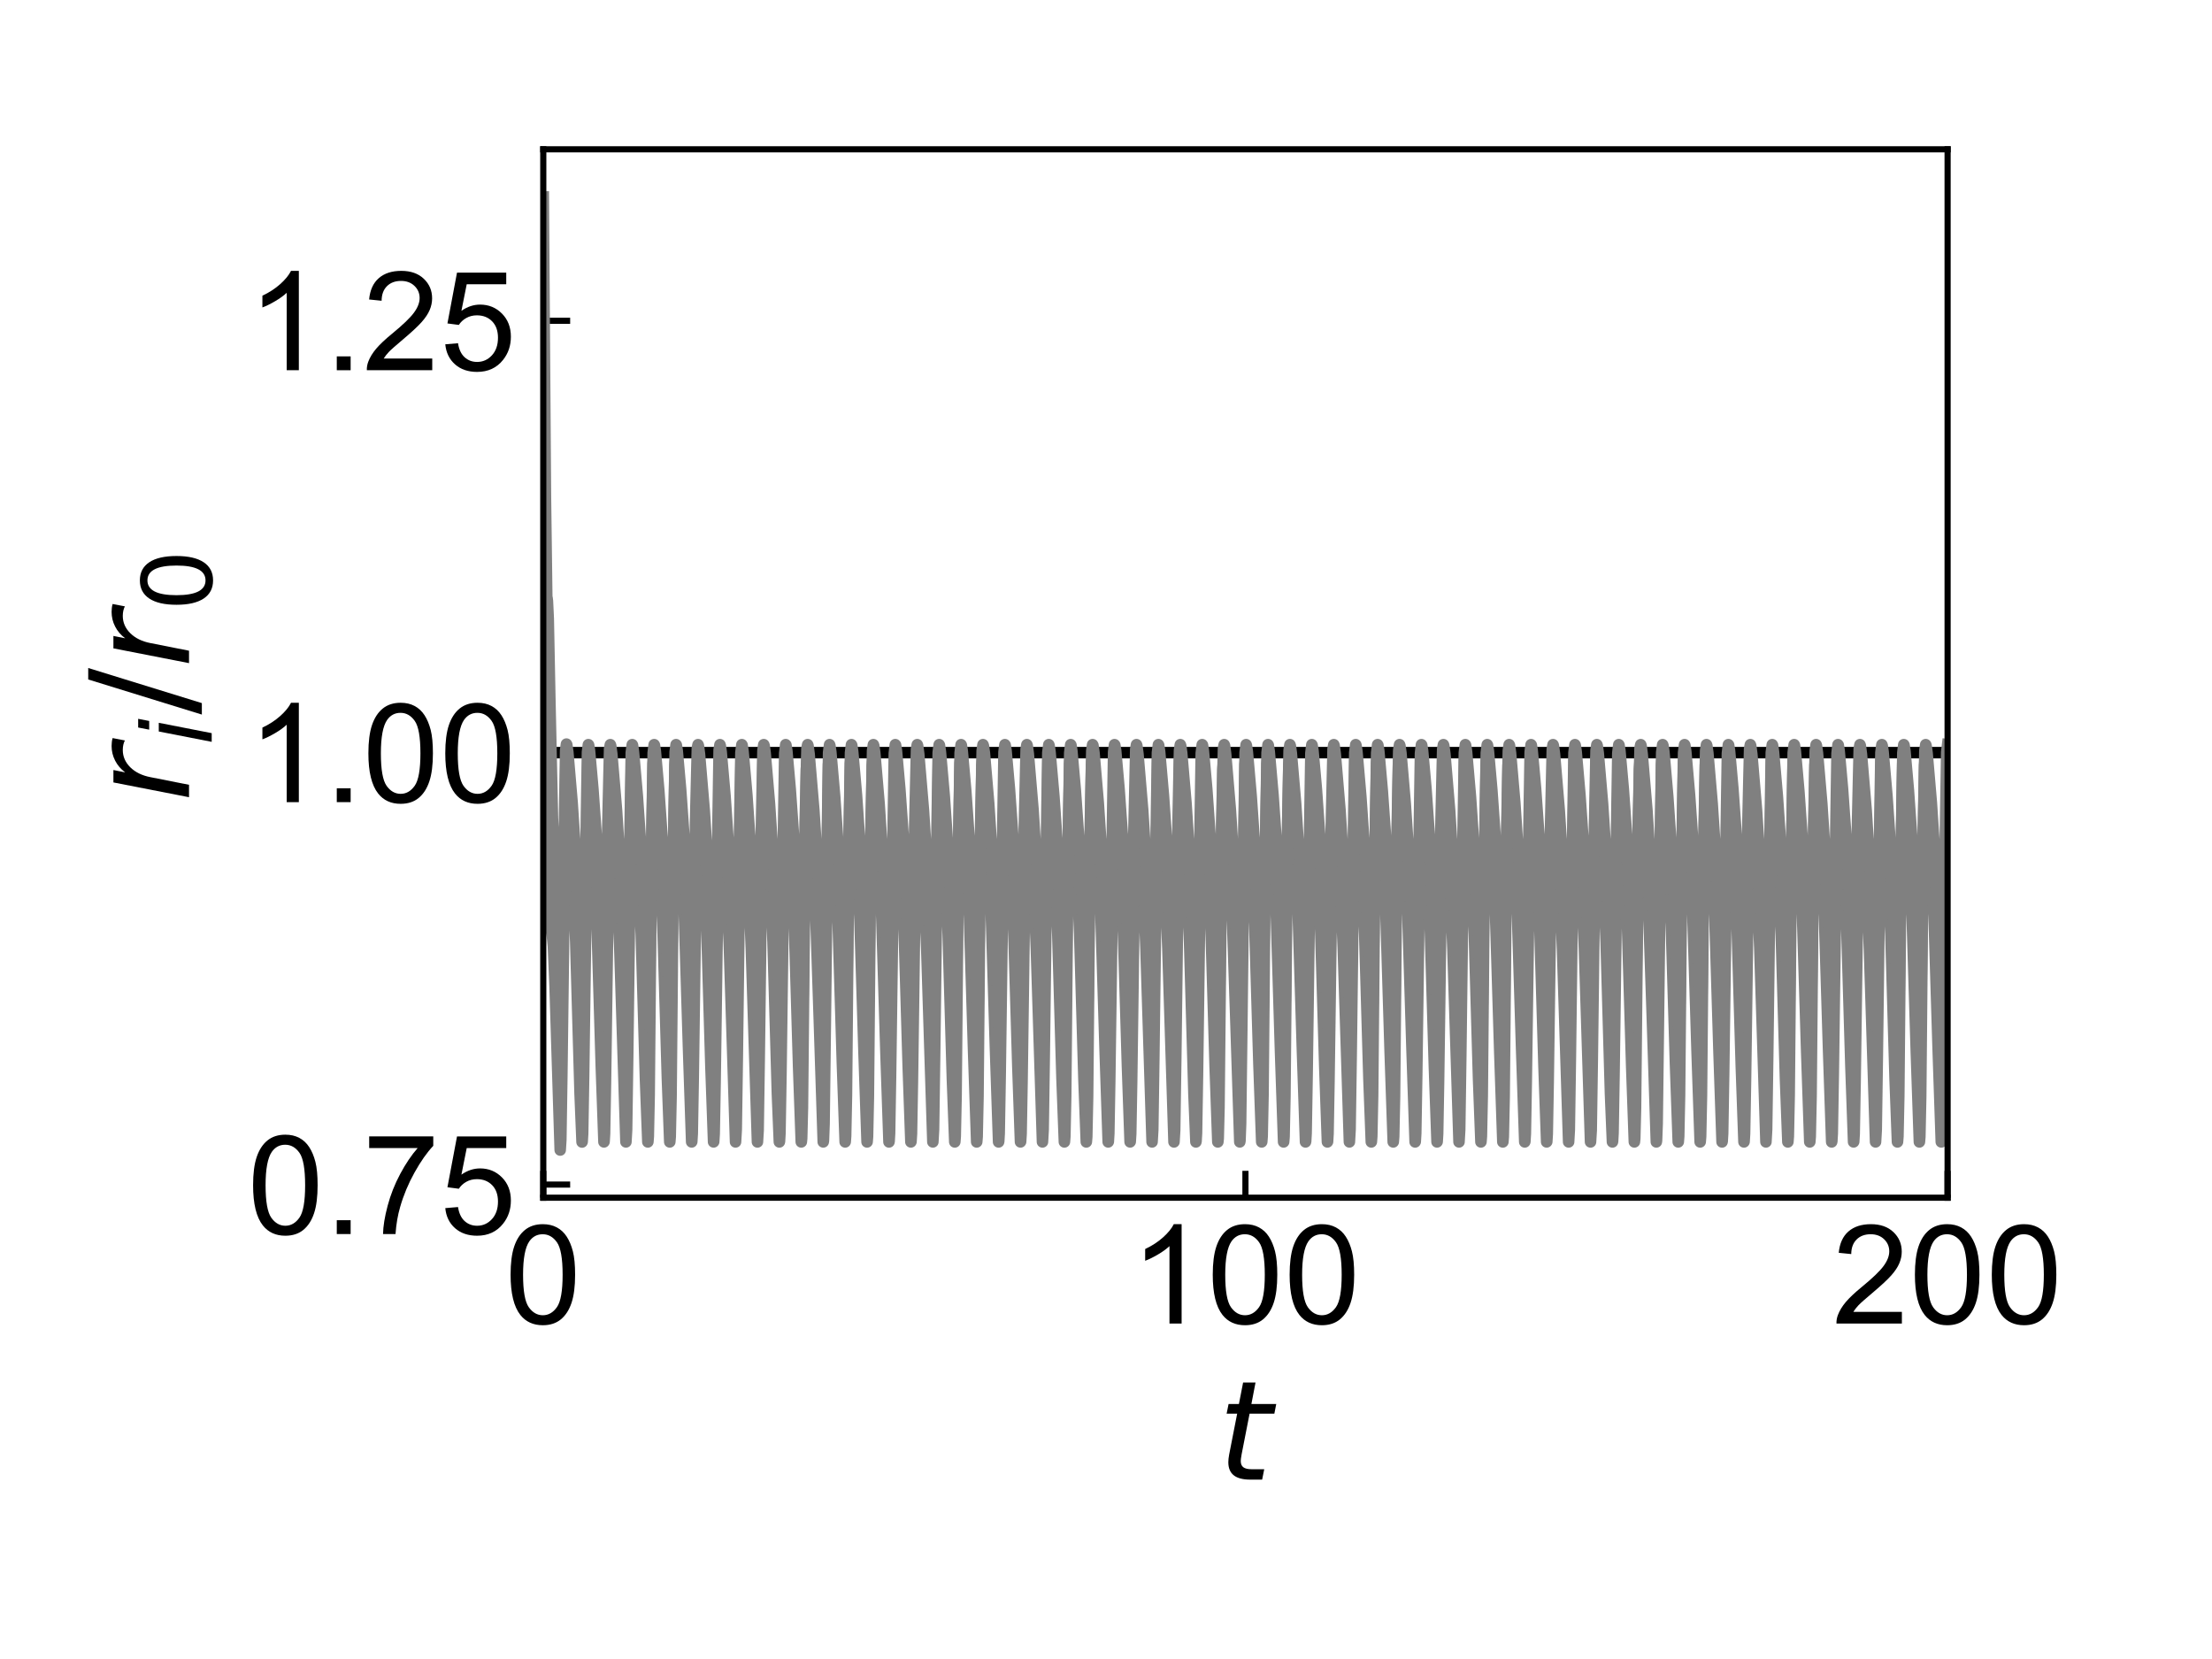
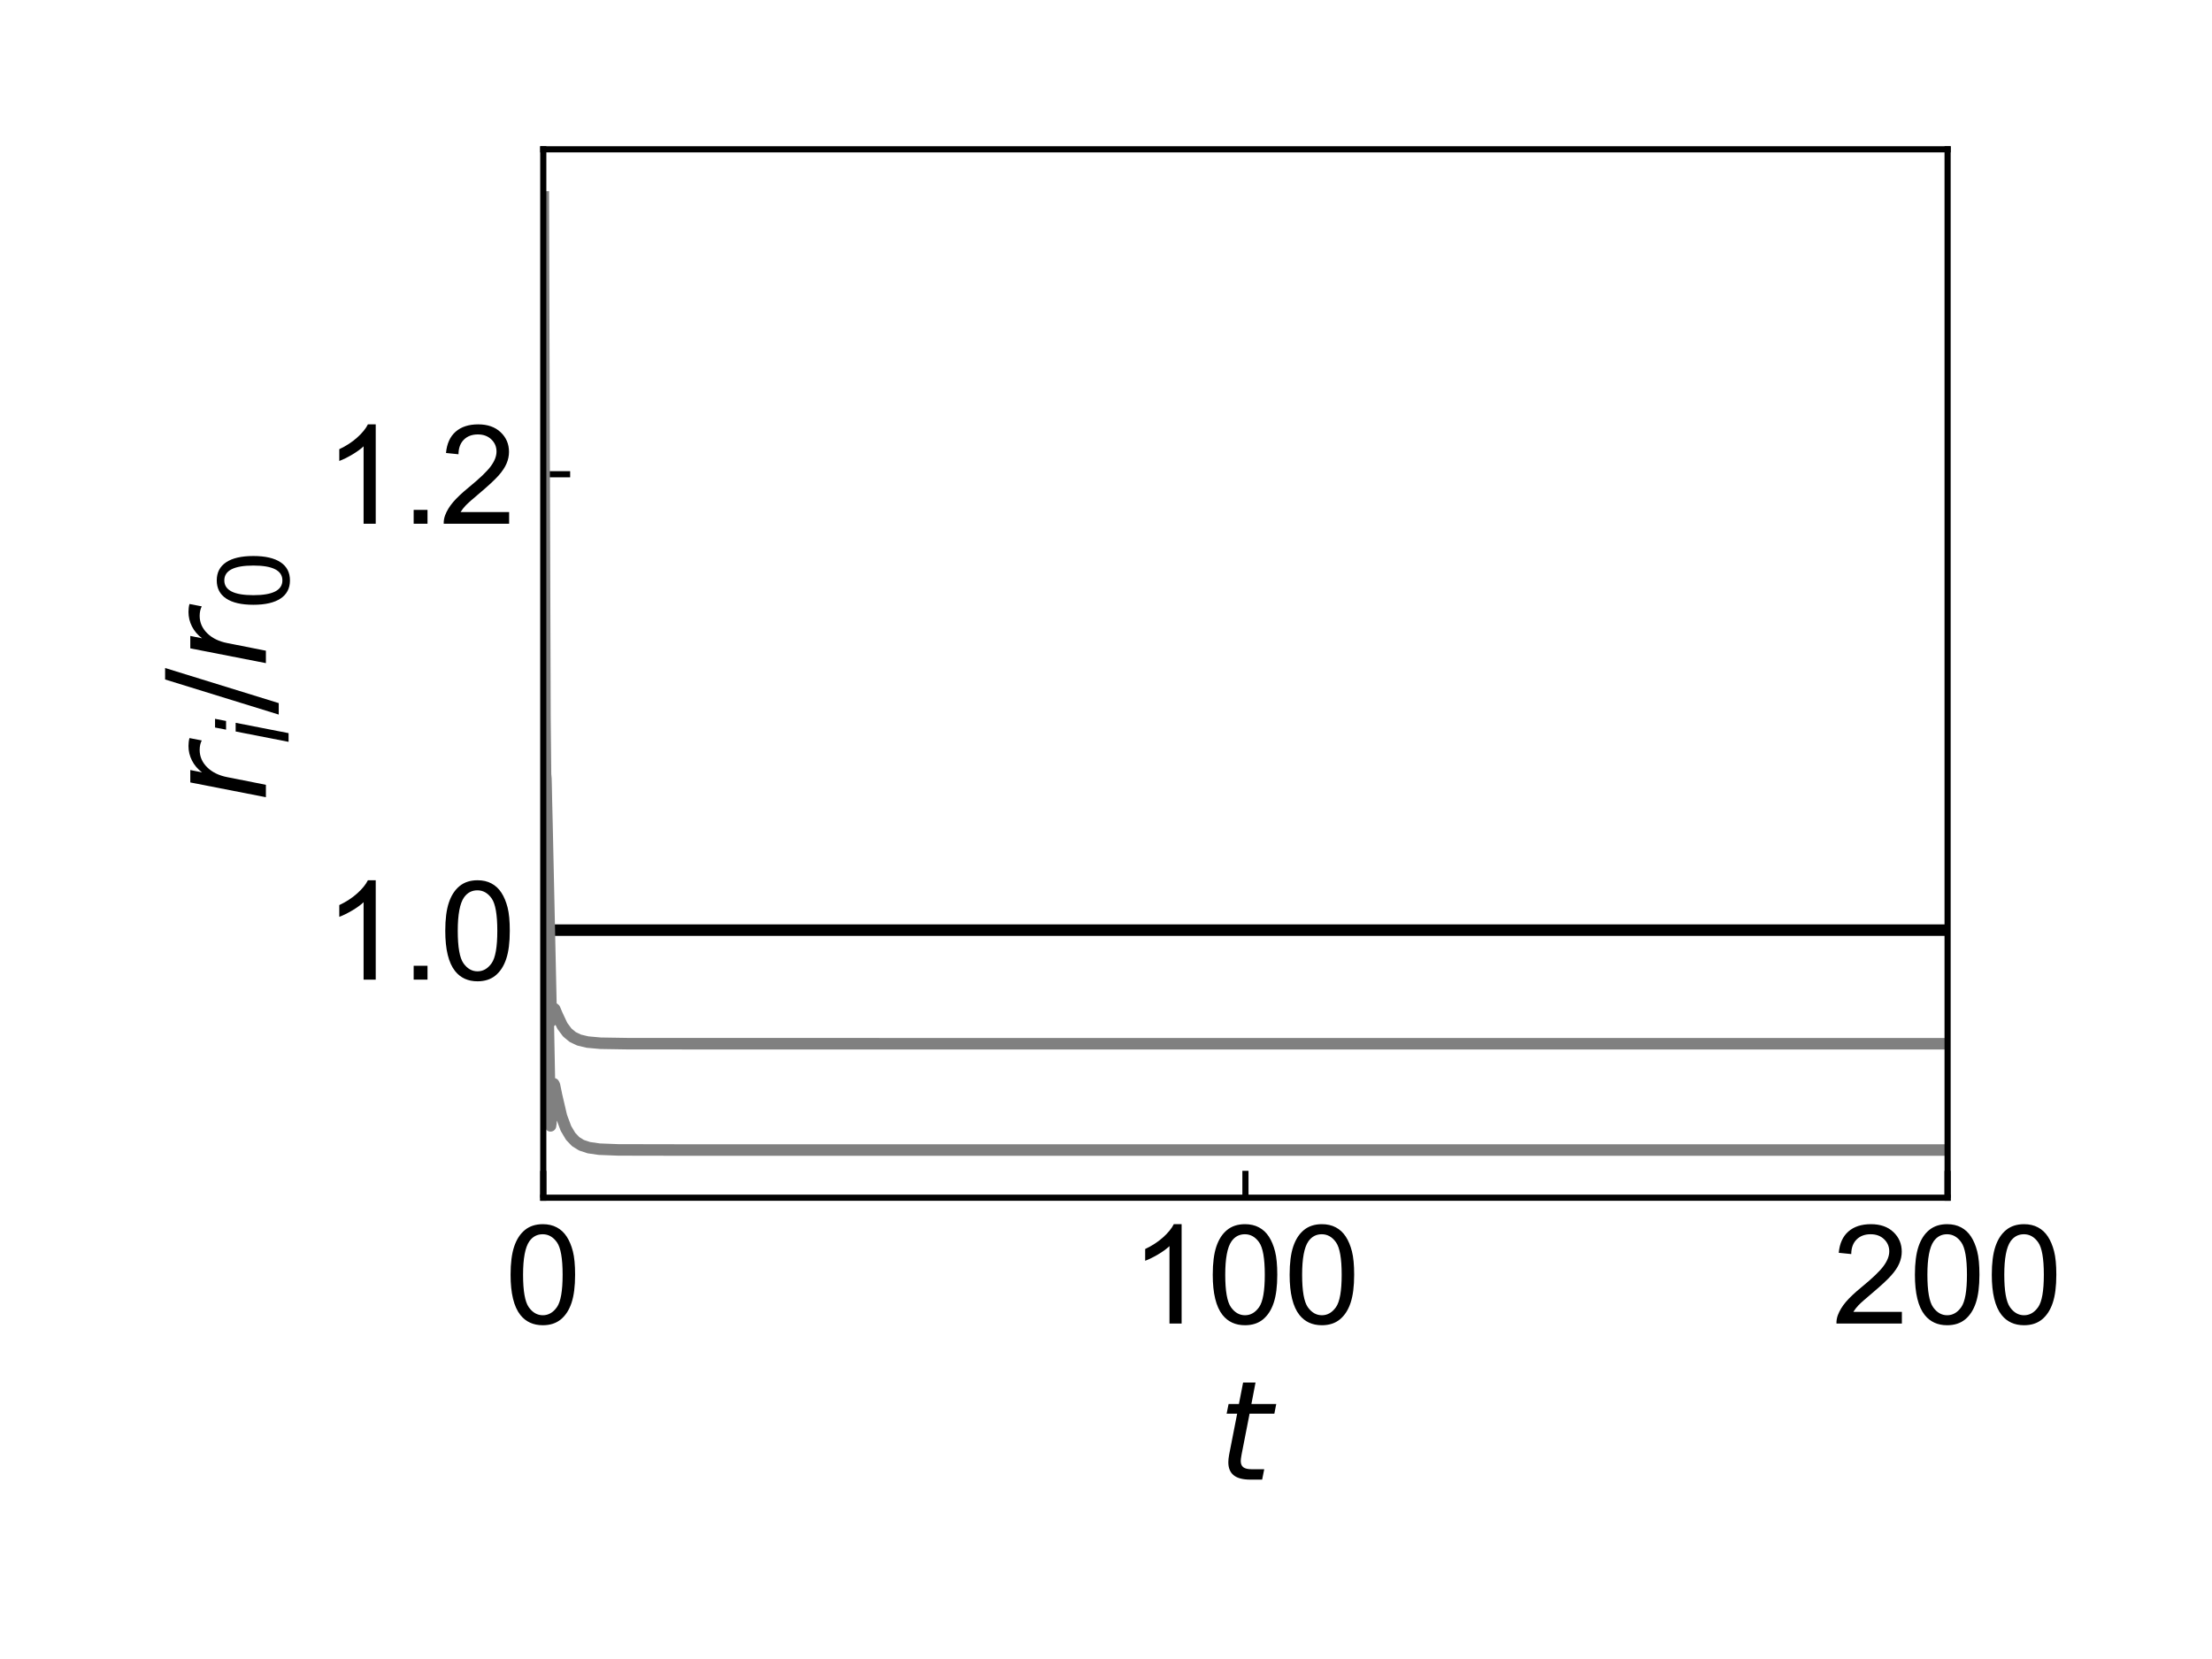
<svg xmlns="http://www.w3.org/2000/svg" xmlns:xlink="http://www.w3.org/1999/xlink" width="288pt" height="216pt" viewBox="0 0 288 216" version="1.1">
  <defs>
    <style type="text/css">*{stroke-linejoin: round; stroke-linecap: butt}</style>
  </defs>
  <g id="figure_1">
    <g id="patch_1">
      <path d="M 0 216  L 288 216  L 288 0  L 0 0  L 0 216  z " style="fill: none" />
    </g>
    <g id="axes_1">
      <g id="patch_2">
        <path d="M 70.734 155.94  L 253.575 155.94  L 253.575 19.44  L 70.734 19.44  L 70.734 155.94  z " style="fill: none" />
      </g>
      <g id="matplotlib.axis_1">
        <g id="xtick_1">
          <g id="line2d_1">
            <defs>
-               <path id="m501a35b3da" d="M 0 0  L 0 -3.5  " style="stroke: #000000; stroke-width: 0.8" />
+               <path id="m6da650c8f3" d="M 0 0  L 0 -3.5  " style="stroke: #000000; stroke-width: 0.8" />
            </defs>
            <g>
-               <use xlink:href="#m501a35b3da" x="70.734" y="155.94" style="stroke: #000000; stroke-width: 0.8" />
+               <use xlink:href="#m6da650c8f3" x="70.734" y="155.94" style="stroke: #000000; stroke-width: 0.8" />
            </g>
          </g>
          <g id="text_1">
            <g transform="translate(65.72916 172.3241) scale(0.18 -0.18)">
              <defs>
                <path id="ArialMT-30" d="M 266 2259  Q 266 3072 433 3567  Q 600 4063 929 4331  Q 1259 4600 1759 4600  Q 2128 4600 2406 4451  Q 2684 4303 2865 4023  Q 3047 3744 3150 3342  Q 3253 2941 3253 2259  Q 3253 1453 3087 958  Q 2922 463 2592 192  Q 2263 -78 1759 -78  Q 1097 -78 719 397  Q 266 969 266 2259  z M 844 2259  Q 844 1131 1108 757  Q 1372 384 1759 384  Q 2147 384 2411 759  Q 2675 1134 2675 2259  Q 2675 3391 2411 3762  Q 2147 4134 1753 4134  Q 1366 4134 1134 3806  Q 844 3388 844 2259  z " transform="scale(0.015625)" />
              </defs>
              <use xlink:href="#ArialMT-30" />
            </g>
          </g>
        </g>
        <g id="xtick_2">
          <g id="line2d_2">
            <g>
-               <use xlink:href="#m501a35b3da" x="162.155" y="155.94" style="stroke: #000000; stroke-width: 0.8" />
+               <use xlink:href="#m6da650c8f3" x="162.155" y="155.94" style="stroke: #000000; stroke-width: 0.8" />
            </g>
          </g>
          <g id="text_2">
            <g transform="translate(147.14 172.3241) scale(0.18 -0.18)">
              <defs>
                <path id="ArialMT-31" d="M 2384 0  L 1822 0  L 1822 3584  Q 1619 3391 1289 3197  Q 959 3003 697 2906  L 697 3450  Q 1169 3672 1522 3987  Q 1875 4303 2022 4600  L 2384 4600  L 2384 0  z " transform="scale(0.015625)" />
              </defs>
              <use xlink:href="#ArialMT-31" />
              <use xlink:href="#ArialMT-30" x="55.615" />
              <use xlink:href="#ArialMT-30" x="111.23" />
            </g>
          </g>
        </g>
        <g id="xtick_3">
          <g id="line2d_3">
            <g>
-               <use xlink:href="#m501a35b3da" x="253.575" y="155.94" style="stroke: #000000; stroke-width: 0.8" />
+               <use xlink:href="#m6da650c8f3" x="253.575" y="155.94" style="stroke: #000000; stroke-width: 0.8" />
            </g>
          </g>
          <g id="text_3">
            <g transform="translate(238.5605 172.3241) scale(0.18 -0.18)">
              <defs>
                <path id="ArialMT-32" d="M 3222 541  L 3222 0  L 194 0  Q 188 203 259 391  Q 375 700 629 1000  Q 884 1300 1366 1694  Q 2113 2306 2375 2664  Q 2638 3022 2638 3341  Q 2638 3675 2398 3904  Q 2159 4134 1775 4134  Q 1369 4134 1125 3890  Q 881 3647 878 3216  L 300 3275  Q 359 3922 746 4261  Q 1134 4600 1788 4600  Q 2447 4600 2831 4234  Q 3216 3869 3216 3328  Q 3216 3053 3103 2787  Q 2991 2522 2730 2228  Q 2469 1934 1863 1422  Q 1356 997 1212 845  Q 1069 694 975 541  L 3222 541  z " transform="scale(0.015625)" />
              </defs>
              <use xlink:href="#ArialMT-32" />
              <use xlink:href="#ArialMT-30" x="55.615" />
              <use xlink:href="#ArialMT-30" x="111.23" />
            </g>
          </g>
        </g>
        <g id="text_4">
          <g transform="translate(158.5545 192.7856) scale(0.18 -0.18)">
            <defs>
              <path id="DejaVuSans-Oblique-74" d="M 2706 3500  L 2619 3053  L 1472 3053  L 1100 1153  Q 1081 1047 1072 975  Q 1063 903 1063 863  Q 1063 663 1183 572  Q 1303 481 1569 481  L 2150 481  L 2053 0  L 1503 0  Q 991 0 739 200  Q 488 400 488 806  Q 488 878 497 964  Q 506 1050 525 1153  L 897 3053  L 409 3053  L 500 3500  L 978 3500  L 1172 4494  L 1747 4494  L 1556 3500  L 2706 3500  z " transform="scale(0.015625)" />
            </defs>
            <use xlink:href="#DejaVuSans-Oblique-74" transform="translate(0 0.78125)" />
          </g>
        </g>
      </g>
      <g id="matplotlib.axis_2">
        <g id="ytick_1">
          <g id="line2d_4">
            <defs>
-               <path id="m7c6832a58a" d="M 0 0  L 3.5 0  " style="stroke: #000000; stroke-width: 0.8" />
+               <path id="med83fc9bcc" d="M 0 0  L 3.5 0  " style="stroke: #000000; stroke-width: 0.8" />
            </defs>
            <g>
-               <use xlink:href="#m7c6832a58a" x="70.734" y="154.229" style="stroke: #000000; stroke-width: 0.8" />
+               <use xlink:href="#med83fc9bcc" x="70.734" y="121.104" style="stroke: #000000; stroke-width: 0.8" />
            </g>
          </g>
          <g id="text_5">
-             <g transform="translate(32.20431 160.6711) scale(0.18 -0.18)">
+             <g transform="translate(42.214 127.5456) scale(0.18 -0.18)">
              <defs>
                <path id="ArialMT-2e" d="M 581 0  L 581 641  L 1222 641  L 1222 0  L 581 0  z " transform="scale(0.015625)" />
-                 <path id="ArialMT-37" d="M 303 3981  L 303 4522  L 3269 4522  L 3269 4084  Q 2831 3619 2401 2847  Q 1972 2075 1738 1259  Q 1569 684 1522 0  L 944 0  Q 953 541 1156 1306  Q 1359 2072 1739 2783  Q 2119 3494 2547 3981  L 303 3981  z " transform="scale(0.015625)" />
-                 <path id="ArialMT-35" d="M 266 1200  L 856 1250  Q 922 819 1161 601  Q 1400 384 1738 384  Q 2144 384 2425 690  Q 2706 997 2706 1503  Q 2706 1984 2436 2262  Q 2166 2541 1728 2541  Q 1456 2541 1237 2417  Q 1019 2294 894 2097  L 366 2166  L 809 4519  L 3088 4519  L 3088 3981  L 1259 3981  L 1013 2750  Q 1425 3038 1878 3038  Q 2478 3038 2890 2622  Q 3303 2206 3303 1553  Q 3303 931 2941 478  Q 2500 -78 1738 -78  Q 1113 -78 717 272  Q 322 622 266 1200  z " transform="scale(0.015625)" />
              </defs>
-               <use xlink:href="#ArialMT-30" />
+               <use xlink:href="#ArialMT-31" />
              <use xlink:href="#ArialMT-2e" x="55.615" />
-               <use xlink:href="#ArialMT-37" x="83.398" />
-               <use xlink:href="#ArialMT-35" x="139.014" />
+               <use xlink:href="#ArialMT-30" x="83.398" />
            </g>
          </g>
        </g>
        <g id="ytick_2">
          <g id="line2d_5">
            <g>
-               <use xlink:href="#m7c6832a58a" x="70.734" y="97.995" style="stroke: #000000; stroke-width: 0.8" />
+               <use xlink:href="#med83fc9bcc" x="70.734" y="61.747" style="stroke: #000000; stroke-width: 0.8" />
            </g>
          </g>
          <g id="text_6">
-             <g transform="translate(32.20431 104.437) scale(0.18 -0.18)">
+             <g transform="translate(42.214 68.18946) scale(0.18 -0.18)">
              <use xlink:href="#ArialMT-31" />
              <use xlink:href="#ArialMT-2e" x="55.615" />
-               <use xlink:href="#ArialMT-30" x="83.398" />
-               <use xlink:href="#ArialMT-30" x="139.014" />
+               <use xlink:href="#ArialMT-32" x="83.398" />
            </g>
          </g>
        </g>
-         <g id="ytick_3">
-           <g id="line2d_6">
-             <g>
-               <use xlink:href="#m7c6832a58a" x="70.734" y="41.761" style="stroke: #000000; stroke-width: 0.8" />
-             </g>
-           </g>
-           <g id="text_7">
-             <g transform="translate(32.20431 48.20291) scale(0.18 -0.18)">
-               <use xlink:href="#ArialMT-31" />
-               <use xlink:href="#ArialMT-2e" x="55.615" />
-               <use xlink:href="#ArialMT-32" x="83.398" />
-               <use xlink:href="#ArialMT-35" x="139.014" />
-             </g>
-           </g>
-         </g>
-         <g id="text_8">
-           <g transform="translate(24.62681 104.43) rotate(-90) scale(0.18 -0.18)">
+         <g id="text_7">
+           <g transform="translate(34.6365 104.43) rotate(-90) scale(0.18 -0.18)">
            <defs>
              <path id="DejaVuSans-Oblique-72" d="M 2853 2969  Q 2766 3016 2653 3041  Q 2541 3066 2413 3066  Q 1953 3066 1609 2717  Q 1266 2369 1153 1784  L 800 0  L 225 0  L 909 3500  L 1484 3500  L 1375 2956  Q 1603 3259 1920 3421  Q 2238 3584 2597 3584  Q 2691 3584 2781 3573  Q 2872 3563 2963 3538  L 2853 2969  z " transform="scale(0.015625)" />
              <path id="DejaVuSans-Oblique-69" d="M 1172 4863  L 1747 4863  L 1606 4134  L 1031 4134  L 1172 4863  z M 909 3500  L 1484 3500  L 800 0  L 225 0  L 909 3500  z " transform="scale(0.015625)" />
              <path id="DejaVuSans-2f" d="M 1625 4666  L 2156 4666  L 531 -594  L 0 -594  L 1625 4666  z " transform="scale(0.015625)" />
              <path id="DejaVuSans-30" d="M 2034 4250  Q 1547 4250 1301 3770  Q 1056 3291 1056 2328  Q 1056 1369 1301 889  Q 1547 409 2034 409  Q 2525 409 2770 889  Q 3016 1369 3016 2328  Q 3016 3291 2770 3770  Q 2525 4250 2034 4250  z M 2034 4750  Q 2819 4750 3233 4129  Q 3647 3509 3647 2328  Q 3647 1150 3233 529  Q 2819 -91 2034 -91  Q 1250 -91 836 529  Q 422 1150 422 2328  Q 422 3509 836 4129  Q 1250 4750 2034 4750  z " transform="scale(0.015625)" />
            </defs>
            <use xlink:href="#DejaVuSans-Oblique-72" transform="translate(0 0.09375)" />
            <use xlink:href="#DejaVuSans-Oblique-69" transform="translate(41.11328 -16.3125) scale(0.7)" />
            <use xlink:href="#DejaVuSans-2f" transform="translate(63.2959 0.09375)" />
            <use xlink:href="#DejaVuSans-Oblique-72" transform="translate(96.98731 0.09375)" />
            <use xlink:href="#DejaVuSans-30" transform="translate(138.1006 -16.3125) scale(0.7)" />
          </g>
        </g>
      </g>
+       <g id="line2d_6">
+         <path d="M 70.734 121.104  L 253.575 121.104  L 253.575 121.104  " clip-path="url(#p31199d99cc)" style="fill: none; stroke: #000000; stroke-width: 1.5; stroke-linecap: square" />
+       </g>
      <g id="line2d_7">
-         <path d="M 70.734 97.995  L 253.575 97.995  L 253.575 97.995  " clip-path="url(#p1ed0d187a3)" style="fill: none; stroke: #000000; stroke-width: 1.5; stroke-linecap: square" />
+         <path d="M 70.734 25.645  L 70.953 93.449  L 71.301 128.743  L 71.639 146.385  L 71.676 146.584  L 71.721 146.264  L 72.096 141.107  L 72.188 141.279  L 72.471 142.652  L 73.102 145.356  L 73.687 146.924  L 74.3 147.957  L 74.958 148.644  L 75.717 149.111  L 76.667 149.425  L 78.03 149.621  L 80.507 149.717  L 90.006 149.735  L 253.575 149.735  L 253.575 149.735  " clip-path="url(#p31199d99cc)" style="fill: none; stroke: #808080; stroke-width: 1.5; stroke-linecap: square" />
      </g>
      <g id="line2d_8">
-         <path d="M 70.734 25.645  L 71.017 64.765  L 71.758 121.002  L 71.932 122.004  L 72.051 123.211  L 72.27 128.421  L 72.937 149.735  L 73.02 148.404  L 73.148 140.246  L 73.687 98.593  L 73.733 98.485  L 73.778 98.636  L 73.925 100.185  L 74.345 107.81  L 74.958 122.64  L 75.525 142.405  L 75.781 148.69  L 75.799 148.649  L 75.863 147.567  L 75.991 140.01  L 76.558 98.508  L 76.585 98.484  L 76.622 98.592  L 76.75 99.815  L 77.115 106.135  L 77.746 120.768  L 78.286 138.865  L 78.633 148.676  L 78.651 148.646  L 78.715 147.61  L 78.834 140.95  L 79.429 98.482  L 79.438 98.483  L 79.493 98.684  L 79.648 100.426  L 80.096 108.694  L 80.699 123.606  L 81.495 148.676  L 81.586 147.08  L 81.723 137.79  L 82.217 98.836  L 82.29 98.482  L 82.336 98.62  L 82.473 100.009  L 82.866 106.969  L 83.488 121.688  L 84.036 140.464  L 84.347 148.678  L 84.356 148.661  L 84.411 147.949  L 84.521 142.692  L 84.777 114.955  L 85.033 99.409  L 85.143 98.481  L 85.188 98.609  L 85.325 99.983  L 85.719 106.93  L 86.34 121.633  L 86.889 140.391  L 87.2 148.678  L 87.209 148.667  L 87.264 147.993  L 87.373 142.833  L 87.62 116.154  L 87.876 99.636  L 87.995 98.481  L 88.032 98.558  L 88.15 99.601  L 88.48 105.097  L 89.11 119.31  L 89.641 136.481  L 90.052 148.677  L 90.07 148.639  L 90.134 147.567  L 90.253 140.828  L 90.848 98.481  L 90.893 98.59  L 91.021 99.809  L 91.387 106.126  L 92.018 120.755  L 92.557 138.847  L 92.905 148.675  L 92.923 148.648  L 92.987 147.623  L 93.106 140.989  L 93.7 98.482  L 93.709 98.483  L 93.764 98.681  L 93.919 100.419  L 94.367 108.684  L 94.971 123.592  L 95.766 148.677  L 95.858 147.097  L 95.995 137.836  L 96.488 98.841  L 96.562 98.482  L 96.616 98.669  L 96.772 100.391  L 97.22 108.644  L 97.823 123.535  L 98.619 148.678  L 98.71 147.165  L 98.847 138.023  L 99.35 98.766  L 99.414 98.481  L 99.469 98.658  L 99.615 100.231  L 100.036 107.848  L 100.648 122.671  L 101.215 142.434  L 101.471 148.678  L 101.489 148.631  L 101.553 147.524  L 101.681 139.908  L 102.239 98.534  L 102.267 98.481  L 102.312 98.597  L 102.44 99.828  L 102.806 106.155  L 103.437 120.795  L 103.976 138.903  L 104.324 148.677  L 104.333 148.672  L 104.378 148.227  L 104.479 144.235  L 104.671 125.007  L 104.982 100.143  L 105.119 98.482  L 105.146 98.518  L 105.238 99.156  L 105.494 103.012  L 106.116 116.185  L 106.655 132.339  L 107.185 148.675  L 107.213 148.515  L 107.295 146.303  L 107.45 133.85  L 107.862 99.534  L 107.981 98.482  L 108.017 98.579  L 108.145 99.778  L 108.502 105.9  L 109.133 120.436  L 109.672 138.406  L 110.038 148.677  L 110.047 148.657  L 110.102 147.925  L 110.211 142.62  L 110.467 114.85  L 110.723 99.391  L 110.833 98.481  L 110.87 98.571  L 110.988 99.637  L 111.327 105.329  L 111.958 119.635  L 112.488 136.938  L 112.89 148.678  L 112.899 148.664  L 112.954 147.97  L 113.064 142.761  L 113.311 116.046  L 113.567 99.615  L 113.685 98.481  L 113.722 98.562  L 113.841 99.613  L 114.179 105.291  L 114.81 119.583  L 115.34 136.865  L 115.743 148.678  L 115.761 148.634  L 115.825 147.538  L 115.953 139.95  L 116.52 98.506  L 116.547 98.485  L 116.584 98.595  L 116.712 99.822  L 117.077 106.146  L 117.708 120.782  L 118.248 138.885  L 118.595 148.676  L 118.613 148.643  L 118.677 147.595  L 118.796 140.907  L 119.39 98.482  L 119.4 98.483  L 119.454 98.688  L 119.61 100.434  L 120.058 108.705  L 120.661 123.622  L 121.457 148.676  L 121.548 147.061  L 121.685 137.739  L 122.179 98.83  L 122.252 98.482  L 122.298 98.622  L 122.435 100.016  L 122.828 106.979  L 123.45 121.702  L 123.998 140.484  L 124.309 148.678  L 124.318 148.659  L 124.373 147.936  L 124.483 142.654  L 124.739 114.9  L 124.995 99.4  L 125.104 98.481  L 125.141 98.568  L 125.26 99.631  L 125.598 105.32  L 126.229 119.622  L 126.759 136.92  L 127.162 148.678  L 127.171 148.665  L 127.226 147.981  L 127.335 142.795  L 127.582 116.098  L 127.838 99.625  L 127.957 98.481  L 127.994 98.56  L 128.112 99.607  L 128.442 105.106  L 129.072 119.324  L 129.603 136.501  L 130.014 148.678  L 130.032 148.636  L 130.096 147.552  L 130.224 139.992  L 130.791 98.507  L 130.819 98.485  L 130.855 98.593  L 130.983 99.816  L 131.349 106.137  L 131.98 120.769  L 132.519 138.867  L 132.866 148.676  L 132.885 148.645  L 132.949 147.608  L 133.068 140.946  L 133.662 98.482  L 133.671 98.483  L 133.726 98.685  L 133.881 100.427  L 134.329 108.695  L 134.933 123.608  L 135.728 148.676  L 135.82 147.078  L 135.957 137.785  L 136.45 98.835  L 136.523 98.482  L 136.569 98.62  L 136.706 100.01  L 137.099 106.97  L 137.721 121.689  L 138.27 140.466  L 138.581 148.678  L 138.59 148.661  L 138.645 147.947  L 138.754 142.689  L 139.01 114.95  L 139.266 99.409  L 139.376 98.481  L 139.422 98.61  L 139.559 99.983  L 139.952 106.931  L 140.574 121.634  L 141.122 140.393  L 141.433 148.678  L 141.442 148.666  L 141.497 147.992  L 141.607 142.829  L 141.854 116.149  L 142.11 99.635  L 142.228 98.481  L 142.265 98.558  L 142.384 99.601  L 142.713 105.097  L 143.344 119.312  L 143.874 136.483  L 144.285 148.677  L 144.304 148.638  L 144.368 147.566  L 144.487 140.824  L 145.081 98.481  L 145.127 98.591  L 145.255 99.81  L 145.62 106.127  L 146.251 120.756  L 146.791 138.849  L 147.138 148.675  L 147.156 148.648  L 147.22 147.622  L 147.339 140.985  L 147.933 98.482  L 147.942 98.483  L 147.997 98.682  L 148.153 100.42  L 148.601 108.685  L 149.204 123.594  L 150 148.677  L 150.091 147.095  L 150.228 137.831  L 150.722 98.84  L 150.795 98.482  L 150.85 98.67  L 151.005 100.392  L 151.453 108.645  L 152.057 123.536  L 152.852 148.678  L 152.943 147.163  L 153.081 138.019  L 153.583 98.765  L 153.647 98.481  L 153.702 98.658  L 153.849 100.232  L 154.269 107.849  L 154.882 122.673  L 155.448 142.436  L 155.704 148.678  L 155.723 148.631  L 155.787 147.522  L 155.915 139.904  L 156.472 98.534  L 156.5 98.481  L 156.546 98.598  L 156.674 99.829  L 157.039 106.156  L 157.67 120.796  L 158.21 138.905  L 158.557 148.677  L 158.566 148.672  L 158.612 148.227  L 158.712 144.232  L 158.904 125.002  L 159.215 100.142  L 159.352 98.482  L 159.38 98.518  L 159.471 99.157  L 159.727 103.013  L 160.349 116.186  L 160.888 132.341  L 161.419 148.675  L 161.446 148.515  L 161.528 146.301  L 161.684 133.845  L 162.095 99.533  L 162.214 98.482  L 162.25 98.579  L 162.378 99.779  L 162.735 105.901  L 163.366 120.437  L 163.905 138.408  L 164.271 148.677  L 164.28 148.657  L 164.335 147.924  L 164.445 142.616  L 164.701 114.845  L 164.957 99.39  L 165.066 98.482  L 165.103 98.571  L 165.222 99.638  L 165.56 105.33  L 166.191 119.636  L 166.721 136.94  L 167.123 148.678  L 167.133 148.664  L 167.187 147.969  L 167.297 142.758  L 167.544 116.041  L 167.8 99.614  L 167.919 98.481  L 167.955 98.562  L 168.074 99.614  L 168.413 105.292  L 169.043 119.584  L 169.574 136.867  L 169.976 148.678  L 169.994 148.633  L 170.058 147.537  L 170.186 139.946  L 170.753 98.506  L 170.78 98.485  L 170.817 98.595  L 170.945 99.823  L 171.311 106.147  L 171.942 120.783  L 172.481 138.887  L 172.828 148.677  L 172.847 148.643  L 172.911 147.593  L 173.03 140.903  L 173.624 98.482  L 173.633 98.483  L 173.688 98.688  L 173.843 100.434  L 174.291 108.706  L 174.895 123.623  L 175.69 148.676  L 175.781 147.06  L 175.919 137.734  L 176.412 98.829  L 176.485 98.482  L 176.531 98.623  L 176.668 100.017  L 177.061 106.98  L 177.683 121.704  L 178.232 140.486  L 178.542 148.678  L 178.552 148.659  L 178.606 147.935  L 178.716 142.651  L 178.972 114.895  L 179.228 99.399  L 179.338 98.481  L 179.374 98.569  L 179.493 99.632  L 179.832 105.32  L 180.462 119.623  L 180.993 136.922  L 181.395 148.678  L 181.404 148.665  L 181.459 147.98  L 181.569 142.792  L 181.815 116.092  L 182.071 99.624  L 182.19 98.481  L 182.227 98.561  L 182.346 99.608  L 182.675 105.107  L 183.306 119.326  L 183.836 136.503  L 184.247 148.678  L 184.266 148.636  L 184.33 147.55  L 184.458 139.987  L 185.024 98.507  L 185.052 98.485  L 185.088 98.593  L 185.216 99.817  L 185.582 106.137  L 186.213 120.77  L 186.752 138.869  L 187.1 148.676  L 187.118 148.645  L 187.182 147.607  L 187.301 140.942  L 187.895 98.482  L 187.904 98.483  L 187.959 98.685  L 188.115 100.427  L 188.563 108.696  L 189.166 123.609  L 189.961 148.676  L 190.053 147.077  L 190.19 137.78  L 190.684 98.834  L 190.757 98.482  L 190.803 98.62  L 190.94 100.01  L 191.333 106.971  L 191.955 121.69  L 192.503 140.468  L 192.814 148.678  L 192.823 148.661  L 192.878 147.946  L 192.988 142.685  L 193.244 114.945  L 193.5 99.408  L 193.609 98.481  L 193.646 98.567  L 193.765 99.626  L 194.103 105.311  L 194.734 119.611  L 195.264 136.904  L 195.666 148.678  L 195.676 148.666  L 195.73 147.991  L 195.84 142.826  L 196.087 116.144  L 196.343 99.634  L 196.462 98.481  L 196.498 98.559  L 196.617 99.602  L 196.946 105.098  L 197.577 119.313  L 198.107 136.485  L 198.519 148.677  L 198.537 148.638  L 198.601 147.564  L 198.72 140.82  L 199.314 98.481  L 199.36 98.591  L 199.488 99.811  L 199.854 106.128  L 200.484 120.757  L 201.024 138.851  L 201.371 148.675  L 201.39 148.647  L 201.454 147.62  L 201.572 140.981  L 202.167 98.482  L 202.176 98.483  L 202.231 98.682  L 202.386 100.42  L 202.834 108.686  L 203.437 123.595  L 204.233 148.677  L 204.324 147.093  L 204.461 137.826  L 204.955 98.84  L 205.028 98.482  L 205.083 98.67  L 205.239 100.392  L 205.687 108.646  L 206.29 123.538  L 207.085 148.678  L 207.177 147.161  L 207.314 138.014  L 207.817 98.765  L 207.881 98.481  L 207.936 98.658  L 208.082 100.233  L 208.502 107.85  L 209.115 122.674  L 209.682 142.438  L 209.938 148.678  L 209.956 148.63  L 210.02 147.521  L 210.148 139.9  L 210.706 98.534  L 210.733 98.481  L 210.779 98.598  L 210.907 99.83  L 211.273 106.157  L 211.903 120.798  L 212.443 138.907  L 212.79 148.677  L 212.799 148.672  L 212.845 148.226  L 212.946 144.229  L 213.138 124.996  L 213.449 100.14  L 213.586 98.481  L 213.613 98.518  L 213.705 99.157  L 213.961 103.014  L 214.582 116.187  L 215.122 132.343  L 215.652 148.675  L 215.679 148.514  L 215.762 146.299  L 215.917 133.84  L 216.328 99.532  L 216.447 98.482  L 216.484 98.58  L 216.612 99.779  L 216.968 105.902  L 217.599 120.438  L 218.139 138.41  L 218.504 148.677  L 218.513 148.657  L 218.568 147.923  L 218.678 142.612  L 218.934 114.84  L 219.19 99.389  L 219.3 98.482  L 219.336 98.571  L 219.455 99.638  L 219.793 105.33  L 220.424 119.637  L 220.955 136.942  L 221.357 148.678  L 221.366 148.664  L 221.421 147.968  L 221.531 142.754  L 221.777 116.036  L 222.033 99.613  L 222.152 98.481  L 222.189 98.563  L 222.308 99.614  L 222.646 105.293  L 223.277 119.585  L 223.807 136.869  L 224.209 148.678  L 224.228 148.633  L 224.292 147.535  L 224.42 139.942  L 224.986 98.506  L 225.014 98.485  L 225.05 98.596  L 225.178 99.824  L 225.544 106.148  L 226.175 120.785  L 226.714 138.889  L 227.062 148.677  L 227.08 148.643  L 227.144 147.592  L 227.263 140.899  L 227.857 98.482  L 227.866 98.483  L 227.921 98.688  L 228.077 100.435  L 228.525 108.707  L 229.128 123.624  L 229.923 148.676  L 230.015 147.058  L 230.152 137.729  L 230.646 98.829  L 230.719 98.482  L 230.764 98.623  L 230.902 100.017  L 231.295 106.981  L 231.916 121.705  L 232.465 140.488  L 232.776 148.678  L 232.785 148.659  L 232.84 147.934  L 232.95 142.647  L 233.205 114.889  L 233.461 99.398  L 233.571 98.481  L 233.608 98.569  L 233.727 99.632  L 234.065 105.321  L 234.696 119.625  L 235.226 136.924  L 235.628 148.678  L 235.637 148.665  L 235.692 147.979  L 235.802 142.788  L 236.049 116.087  L 236.305 99.623  L 236.424 98.481  L 236.46 98.561  L 236.579 99.608  L 236.908 105.108  L 237.539 119.327  L 238.069 136.504  L 238.481 148.678  L 238.499 148.635  L 238.563 147.549  L 238.691 139.983  L 239.258 98.507  L 239.285 98.485  L 239.322 98.593  L 239.45 99.817  L 239.816 106.138  L 240.446 120.772  L 240.986 138.871  L 241.333 148.676  L 241.351 148.645  L 241.415 147.605  L 241.534 140.938  L 242.129 98.482  L 242.138 98.483  L 242.193 98.685  L 242.348 100.428  L 242.796 108.697  L 243.399 123.61  L 244.195 148.676  L 244.286 147.075  L 244.423 137.775  L 244.917 98.834  L 244.99 98.482  L 245.036 98.62  L 245.173 100.011  L 245.566 106.972  L 246.188 121.692  L 246.736 140.47  L 247.047 148.678  L 247.056 148.66  L 247.111 147.945  L 247.221 142.682  L 247.477 114.939  L 247.733 99.407  L 247.843 98.481  L 247.879 98.567  L 247.998 99.626  L 248.336 105.312  L 248.967 119.612  L 249.497 136.906  L 249.9 148.678  L 249.909 148.666  L 249.964 147.99  L 250.073 142.822  L 250.32 116.139  L 250.576 99.633  L 250.695 98.481  L 250.732 98.559  L 250.851 99.603  L 251.18 105.099  L 251.81 119.314  L 252.341 136.487  L 252.752 148.677  L 252.77 148.638  L 252.834 147.563  L 252.953 140.816  L 253.548 98.481  L 253.575 98.52  L 253.575 98.52  " clip-path="url(#p1ed0d187a3)" style="fill: none; stroke: #808080; stroke-width: 1.5; stroke-linecap: square" />
-       </g>
-       <g id="line2d_9">
-         <path d="M 70.734 108.42  L 71.136 78.965  L 71.228 77.987  L 71.273 78.221  L 71.383 80.565  L 71.584 90.746  L 71.932 106.516  L 72.626 122.465  L 73.02 132.75  L 73.047 132.646  L 73.12 131.065  L 73.266 121.623  L 73.641 97.701  L 73.751 96.878  L 73.797 96.959  L 73.934 97.948  L 74.492 104.49  L 75.031 112.661  L 75.442 122.701  L 75.863 133.576  L 75.9 133.396  L 75.982 131.235  L 76.146 119.263  L 76.485 97.925  L 76.603 96.951  L 76.64 97  L 76.759 97.755  L 77.198 102.71  L 77.829 111.631  L 78.24 121.049  L 78.715 133.584  L 78.77 133.179  L 78.871 129.508  L 79.127 107.893  L 79.365 97.526  L 79.465 96.952  L 79.511 97.058  L 79.657 98.17  L 80.279 105.532  L 80.782 113.503  L 81.193 124.002  L 81.577 133.585  L 81.604 133.444  L 81.687 131.402  L 81.851 119.621  L 82.19 97.997  L 82.318 96.951  L 82.354 97.017  L 82.482 97.887  L 82.985 103.664  L 83.561 112.061  L 83.972 121.731  L 84.429 133.587  L 84.466 133.366  L 84.557 130.672  L 84.74 116.355  L 85.042 98.034  L 85.17 96.951  L 85.207 97.011  L 85.325 97.786  L 85.773 102.862  L 86.395 111.692  L 86.807 121.146  L 87.282 133.587  L 87.328 133.27  L 87.419 130.315  L 87.62 113.959  L 87.904 97.899  L 88.022 96.951  L 88.059 97.005  L 88.178 97.769  L 88.617 102.728  L 89.248 111.657  L 89.659 121.091  L 90.134 133.586  L 90.189 133.155  L 90.29 129.425  L 90.555 107.072  L 90.793 97.396  L 90.884 96.952  L 90.93 97.064  L 91.076 98.185  L 91.698 105.551  L 92.201 113.533  L 92.612 124.047  L 92.987 133.584  L 93.014 133.508  L 93.087 132.036  L 93.234 122.804  L 93.627 97.662  L 93.737 96.952  L 93.773 97.022  L 93.901 97.901  L 94.404 103.682  L 94.98 112.087  L 95.391 121.774  L 95.848 133.586  L 95.885 133.348  L 95.976 130.602  L 96.168 115.355  L 96.461 98.006  L 96.589 96.951  L 96.626 97.016  L 96.754 97.883  L 97.247 103.546  L 97.832 112.052  L 98.244 121.718  L 98.701 133.587  L 98.747 133.248  L 98.847 129.751  L 99.076 110.529  L 99.332 97.721  L 99.441 96.951  L 99.487 97.041  L 99.624 98.038  L 100.191 104.657  L 100.731 112.879  L 101.142 123.025  L 101.553 133.587  L 101.59 133.393  L 101.672 131.198  L 101.837 119.17  L 102.166 98.081  L 102.294 96.951  L 102.331 97.004  L 102.449 97.765  L 102.888 102.722  L 103.519 111.649  L 103.93 121.077  L 104.406 133.586  L 104.461 133.163  L 104.561 129.452  L 104.826 107.108  L 105.064 97.401  L 105.156 96.952  L 105.201 97.062  L 105.348 98.18  L 105.969 105.545  L 106.472 113.523  L 106.883 124.032  L 107.267 133.584  L 107.295 133.434  L 107.377 131.361  L 107.542 119.529  L 107.88 97.978  L 108.008 96.951  L 108.045 97.021  L 108.173 97.896  L 108.675 103.676  L 109.251 112.079  L 109.663 121.76  L 110.12 133.586  L 110.156 133.354  L 110.248 130.625  L 110.44 115.399  L 110.732 98.015  L 110.86 96.951  L 110.897 97.014  L 111.025 97.879  L 111.519 103.54  L 112.104 112.043  L 112.515 121.704  L 112.972 133.587  L 113.018 133.255  L 113.119 129.777  L 113.347 110.57  L 113.603 97.728  L 113.713 96.951  L 113.759 97.04  L 113.896 98.033  L 114.463 104.651  L 115.002 112.87  L 115.413 123.01  L 115.825 133.586  L 115.861 133.399  L 115.944 131.218  L 116.108 119.213  L 116.437 98.09  L 116.565 96.951  L 116.602 97.002  L 116.721 97.761  L 117.16 102.717  L 117.79 111.64  L 118.202 121.064  L 118.677 133.585  L 118.732 133.171  L 118.833 129.479  L 119.089 107.852  L 119.326 97.519  L 119.427 96.952  L 119.473 97.06  L 119.619 98.175  L 120.241 105.539  L 120.744 113.514  L 121.155 124.018  L 121.539 133.585  L 121.566 133.439  L 121.649 131.38  L 121.813 119.573  L 122.151 97.987  L 122.279 96.951  L 122.316 97.019  L 122.444 97.892  L 122.947 103.67  L 123.523 112.07  L 123.934 121.746  L 124.391 133.586  L 124.428 133.359  L 124.519 130.647  L 124.702 116.307  L 125.004 98.024  L 125.132 96.951  L 125.168 97.013  L 125.287 97.791  L 125.744 102.978  L 126.357 111.701  L 126.768 121.16  L 127.244 133.587  L 127.29 133.262  L 127.39 129.803  L 127.619 110.611  L 127.875 97.736  L 127.984 96.951  L 128.03 97.038  L 128.167 98.029  L 128.734 104.645  L 129.273 112.861  L 129.685 122.996  L 130.096 133.586  L 130.133 133.404  L 130.215 131.238  L 130.38 119.257  L 130.718 97.924  L 130.837 96.952  L 130.873 97.001  L 130.992 97.756  L 131.431 102.711  L 132.062 111.632  L 132.473 121.05  L 132.949 133.585  L 133.004 133.179  L 133.104 129.506  L 133.36 107.889  L 133.598 97.525  L 133.698 96.952  L 133.744 97.058  L 133.89 98.171  L 134.512 105.533  L 135.015 113.504  L 135.426 124.003  L 135.81 133.585  L 135.838 133.443  L 135.92 131.4  L 136.085 119.616  L 136.423 97.996  L 136.551 96.951  L 136.587 97.018  L 136.715 97.888  L 137.218 103.665  L 137.794 112.061  L 138.206 121.733  L 138.663 133.587  L 138.699 133.365  L 138.791 130.67  L 138.974 116.351  L 139.275 98.033  L 139.403 96.951  L 139.44 97.011  L 139.559 97.787  L 140.007 102.862  L 140.628 111.693  L 141.04 121.147  L 141.515 133.587  L 141.561 133.269  L 141.662 129.828  L 141.89 110.652  L 142.146 97.743  L 142.256 96.951  L 142.302 97.036  L 142.439 98.024  L 142.996 104.525  L 143.536 112.676  L 143.947 122.705  L 144.368 133.586  L 144.404 133.409  L 144.487 131.258  L 144.651 119.301  L 144.989 97.933  L 145.108 96.952  L 145.145 97  L 145.264 97.752  L 145.703 102.705  L 146.333 111.623  L 146.745 121.037  L 147.22 133.584  L 147.275 133.186  L 147.376 129.532  L 147.622 108.661  L 147.869 97.532  L 147.97 96.952  L 148.016 97.057  L 148.162 98.166  L 148.784 105.526  L 149.286 113.495  L 149.698 123.989  L 150.082 133.586  L 150.109 133.448  L 150.192 131.419  L 150.356 119.66  L 150.694 98.005  L 150.822 96.951  L 150.859 97.016  L 150.987 97.883  L 151.481 103.547  L 152.066 112.053  L 152.477 121.719  L 152.934 133.587  L 152.98 133.247  L 153.081 129.748  L 153.309 110.525  L 153.565 97.72  L 153.675 96.951  L 153.721 97.041  L 153.858 98.038  L 154.425 104.658  L 154.964 112.88  L 155.375 123.026  L 155.787 133.587  L 155.823 133.393  L 155.906 131.196  L 156.07 119.165  L 156.399 98.08  L 156.527 96.951  L 156.564 97.004  L 156.683 97.765  L 157.122 102.723  L 157.752 111.65  L 158.164 121.079  L 158.639 133.586  L 158.694 133.162  L 158.795 129.449  L 159.06 107.104  L 159.297 97.401  L 159.389 96.952  L 159.435 97.063  L 159.581 98.18  L 160.203 105.545  L 160.705 113.524  L 161.117 124.034  L 161.501 133.584  L 161.528 133.434  L 161.611 131.359  L 161.775 119.524  L 162.113 97.977  L 162.241 96.951  L 162.278 97.021  L 162.406 97.897  L 162.909 103.677  L 163.485 112.08  L 163.896 121.762  L 164.353 133.586  L 164.39 133.353  L 164.481 130.622  L 164.673 115.395  L 164.966 98.014  L 165.094 96.951  L 165.13 97.014  L 165.258 97.879  L 165.752 103.541  L 166.337 112.044  L 166.749 121.705  L 167.206 133.587  L 167.251 133.254  L 167.352 129.774  L 167.581 110.566  L 167.837 97.728  L 167.946 96.951  L 167.992 97.04  L 168.129 98.034  L 168.696 104.652  L 169.235 112.871  L 169.647 123.012  L 170.058 133.587  L 170.095 133.398  L 170.177 131.216  L 170.342 119.209  L 170.671 98.089  L 170.799 96.951  L 170.835 97.003  L 170.954 97.761  L 171.393 102.717  L 172.024 111.641  L 172.435 121.065  L 172.911 133.585  L 172.966 133.17  L 173.066 129.476  L 173.322 107.849  L 173.56 97.519  L 173.66 96.952  L 173.706 97.061  L 173.852 98.176  L 174.474 105.539  L 174.977 113.515  L 175.388 124.019  L 175.772 133.585  L 175.8 133.438  L 175.882 131.378  L 176.047 119.568  L 176.385 97.986  L 176.513 96.951  L 176.549 97.019  L 176.677 97.893  L 177.18 103.671  L 177.756 112.071  L 178.168 121.748  L 178.625 133.586  L 178.661 133.359  L 178.753 130.645  L 178.936 116.302  L 179.237 98.023  L 179.365 96.951  L 179.402 97.013  L 179.521 97.791  L 179.978 102.979  L 180.59 111.702  L 181.002 121.162  L 181.477 133.587  L 181.523 133.261  L 181.623 129.8  L 181.852 110.607  L 182.108 97.735  L 182.218 96.951  L 182.263 97.038  L 182.401 98.029  L 182.967 104.646  L 183.507 112.861  L 183.918 122.998  L 184.33 133.586  L 184.366 133.403  L 184.449 131.236  L 184.613 119.253  L 184.942 98.098  L 185.07 96.952  L 185.107 97.001  L 185.226 97.757  L 185.664 102.712  L 186.295 111.633  L 186.707 121.052  L 187.182 133.585  L 187.237 133.178  L 187.338 129.503  L 187.594 107.886  L 187.831 97.525  L 187.932 96.952  L 187.978 97.059  L 188.124 98.171  L 188.745 105.533  L 189.248 113.505  L 189.66 124.005  L 190.044 133.585  L 190.071 133.443  L 190.153 131.398  L 190.318 119.612  L 190.656 97.995  L 190.784 96.951  L 190.821 97.018  L 190.949 97.888  L 191.452 103.665  L 192.028 112.062  L 192.439 121.734  L 192.896 133.587  L 192.933 133.364  L 193.024 130.667  L 193.207 116.346  L 193.509 98.032  L 193.637 96.951  L 193.673 97.011  L 193.792 97.787  L 194.24 102.863  L 194.862 111.693  L 195.273 121.148  L 195.749 133.587  L 195.794 133.268  L 195.895 129.826  L 196.123 110.647  L 196.379 97.743  L 196.489 96.951  L 196.535 97.036  L 196.672 98.025  L 197.23 104.525  L 197.769 112.677  L 198.181 122.707  L 198.601 133.586  L 198.638 133.408  L 198.72 131.256  L 198.885 119.297  L 199.223 97.932  L 199.342 96.952  L 199.378 97  L 199.497 97.753  L 199.936 102.706  L 200.567 111.624  L 200.978 121.038  L 201.454 133.584  L 201.508 133.186  L 201.609 129.53  L 201.856 108.657  L 202.103 97.531  L 202.203 96.952  L 202.249 97.057  L 202.395 98.166  L 203.017 105.527  L 203.52 113.496  L 203.931 123.99  L 204.315 133.586  L 204.343 133.447  L 204.425 131.417  L 204.589 119.655  L 204.928 98.004  L 205.056 96.951  L 205.092 97.016  L 205.22 97.884  L 205.714 103.547  L 206.299 112.054  L 206.711 121.72  L 207.168 133.587  L 207.213 133.247  L 207.314 129.746  L 207.542 110.521  L 207.798 97.719  L 207.908 96.951  L 207.954 97.042  L 208.091 98.039  L 208.658 104.659  L 209.197 112.881  L 209.609 123.027  L 210.02 133.587  L 210.057 133.392  L 210.139 131.194  L 210.304 119.161  L 210.633 98.079  L 210.761 96.951  L 210.797 97.004  L 210.916 97.766  L 211.355 102.724  L 211.986 111.65  L 212.397 121.08  L 212.873 133.586  L 212.927 133.161  L 213.028 129.446  L 213.293 107.1  L 213.531 97.4  L 213.622 96.952  L 213.668 97.063  L 213.814 98.181  L 214.436 105.546  L 214.939 113.525  L 215.35 124.035  L 215.734 133.584  L 215.762 133.433  L 215.844 131.357  L 216.008 119.52  L 216.347 97.976  L 216.475 96.951  L 216.511 97.021  L 216.639 97.897  L 217.142 103.677  L 217.718 112.08  L 218.13 121.763  L 218.587 133.586  L 218.623 133.352  L 218.715 130.62  L 218.907 115.39  L 219.199 98.013  L 219.327 96.951  L 219.364 97.015  L 219.492 97.879  L 219.985 103.542  L 220.571 112.045  L 220.982 121.707  L 221.439 133.587  L 221.485 133.254  L 221.585 129.772  L 221.814 110.562  L 222.07 97.727  L 222.18 96.951  L 222.225 97.04  L 222.362 98.034  L 222.929 104.653  L 223.469 112.871  L 223.88 123.013  L 224.292 133.587  L 224.328 133.398  L 224.41 131.214  L 224.575 119.204  L 224.904 98.088  L 225.032 96.951  L 225.069 97.003  L 225.188 97.762  L 225.626 102.718  L 226.257 111.642  L 226.669 121.066  L 227.144 133.585  L 227.199 133.169  L 227.299 129.473  L 227.555 107.845  L 227.793 97.518  L 227.894 96.952  L 227.939 97.061  L 228.086 98.176  L 228.707 105.54  L 229.21 113.516  L 229.622 124.021  L 230.006 133.585  L 230.033 133.438  L 230.115 131.376  L 230.28 119.564  L 230.618 97.985  L 230.746 96.951  L 230.783 97.019  L 230.911 97.893  L 231.414 103.672  L 231.99 112.072  L 232.401 121.749  L 232.858 133.586  L 232.895 133.358  L 232.986 130.643  L 233.169 116.297  L 233.471 98.022  L 233.599 96.951  L 233.635 97.013  L 233.754 97.792  L 234.211 102.98  L 234.824 111.703  L 235.235 121.163  L 235.711 133.587  L 235.756 133.261  L 235.857 129.797  L 236.085 110.602  L 236.341 97.734  L 236.451 96.951  L 236.497 97.038  L 236.634 98.03  L 237.201 104.647  L 237.74 112.862  L 238.152 122.999  L 238.563 133.586  L 238.6 133.403  L 238.682 131.234  L 238.846 119.248  L 239.176 98.098  L 239.304 96.952  L 239.34 97.001  L 239.459 97.757  L 239.898 102.712  L 240.529 111.634  L 240.94 121.053  L 241.415 133.585  L 241.47 133.177  L 241.571 129.5  L 241.827 107.882  L 242.065 97.524  L 242.165 96.952  L 242.211 97.059  L 242.357 98.172  L 242.979 105.534  L 243.482 113.506  L 243.893 124.006  L 244.277 133.585  L 244.304 133.442  L 244.387 131.396  L 244.551 119.607  L 244.89 97.994  L 245.018 96.951  L 245.054 97.018  L 245.182 97.889  L 245.685 103.666  L 246.261 112.063  L 246.672 121.736  L 247.13 133.587  L 247.166 133.364  L 247.258 130.665  L 247.44 116.342  L 247.742 98.031  L 247.87 96.951  L 247.907 97.012  L 248.025 97.788  L 248.473 102.863  L 249.095 111.694  L 249.507 121.15  L 249.982 133.587  L 250.028 133.267  L 250.128 129.823  L 250.357 110.643  L 250.613 97.742  L 250.723 96.951  L 250.768 97.036  L 250.905 98.025  L 251.463 104.526  L 252.002 112.678  L 252.414 122.708  L 252.834 133.586  L 252.871 133.408  L 252.953 131.254  L 253.118 119.292  L 253.456 97.931  L 253.575 96.952  L 253.575 96.952  " clip-path="url(#p1ed0d187a3)" style="fill: none; stroke: #808080; stroke-width: 1.5; stroke-linecap: square" />
+         <path d="M 70.734 134.858  L 70.972 101.405  L 71.017 100.771  L 71.072 101.402  L 71.219 107.453  L 71.776 132.928  L 71.785 132.915  L 71.877 132.356  L 72.115 131.292  L 72.224 131.376  L 72.526 132.096  L 73.212 133.562  L 73.861 134.435  L 74.565 135.018  L 75.397 135.415  L 76.494 135.677  L 78.185 135.829  L 81.915 135.888  L 120.488 135.892  L 253.575 135.892  L 253.575 135.892  " clip-path="url(#p31199d99cc)" style="fill: none; stroke: #808080; stroke-width: 1.5; stroke-linecap: square" />
      </g>
      <g id="patch_3">
        <path d="M 70.734 155.94  L 70.734 19.44  " style="fill: none; stroke: #000000; stroke-width: 0.8; stroke-linejoin: miter; stroke-linecap: square" />
      </g>
      <g id="patch_4">
        <path d="M 253.575 155.94  L 253.575 19.44  " style="fill: none; stroke: #000000; stroke-width: 0.8; stroke-linejoin: miter; stroke-linecap: square" />
      </g>
      <g id="patch_5">
        <path d="M 70.734 155.94  L 253.575 155.94  " style="fill: none; stroke: #000000; stroke-width: 0.8; stroke-linejoin: miter; stroke-linecap: square" />
      </g>
      <g id="patch_6">
        <path d="M 70.734 19.44  L 253.575 19.44  " style="fill: none; stroke: #000000; stroke-width: 0.8; stroke-linejoin: miter; stroke-linecap: square" />
      </g>
    </g>
  </g>
  <defs>
-     <clipPath id="p1ed0d187a3">
+     <clipPath id="p31199d99cc">
      <rect x="70.734" y="19.44" width="182.841" height="136.5" />
    </clipPath>
  </defs>
</svg>
